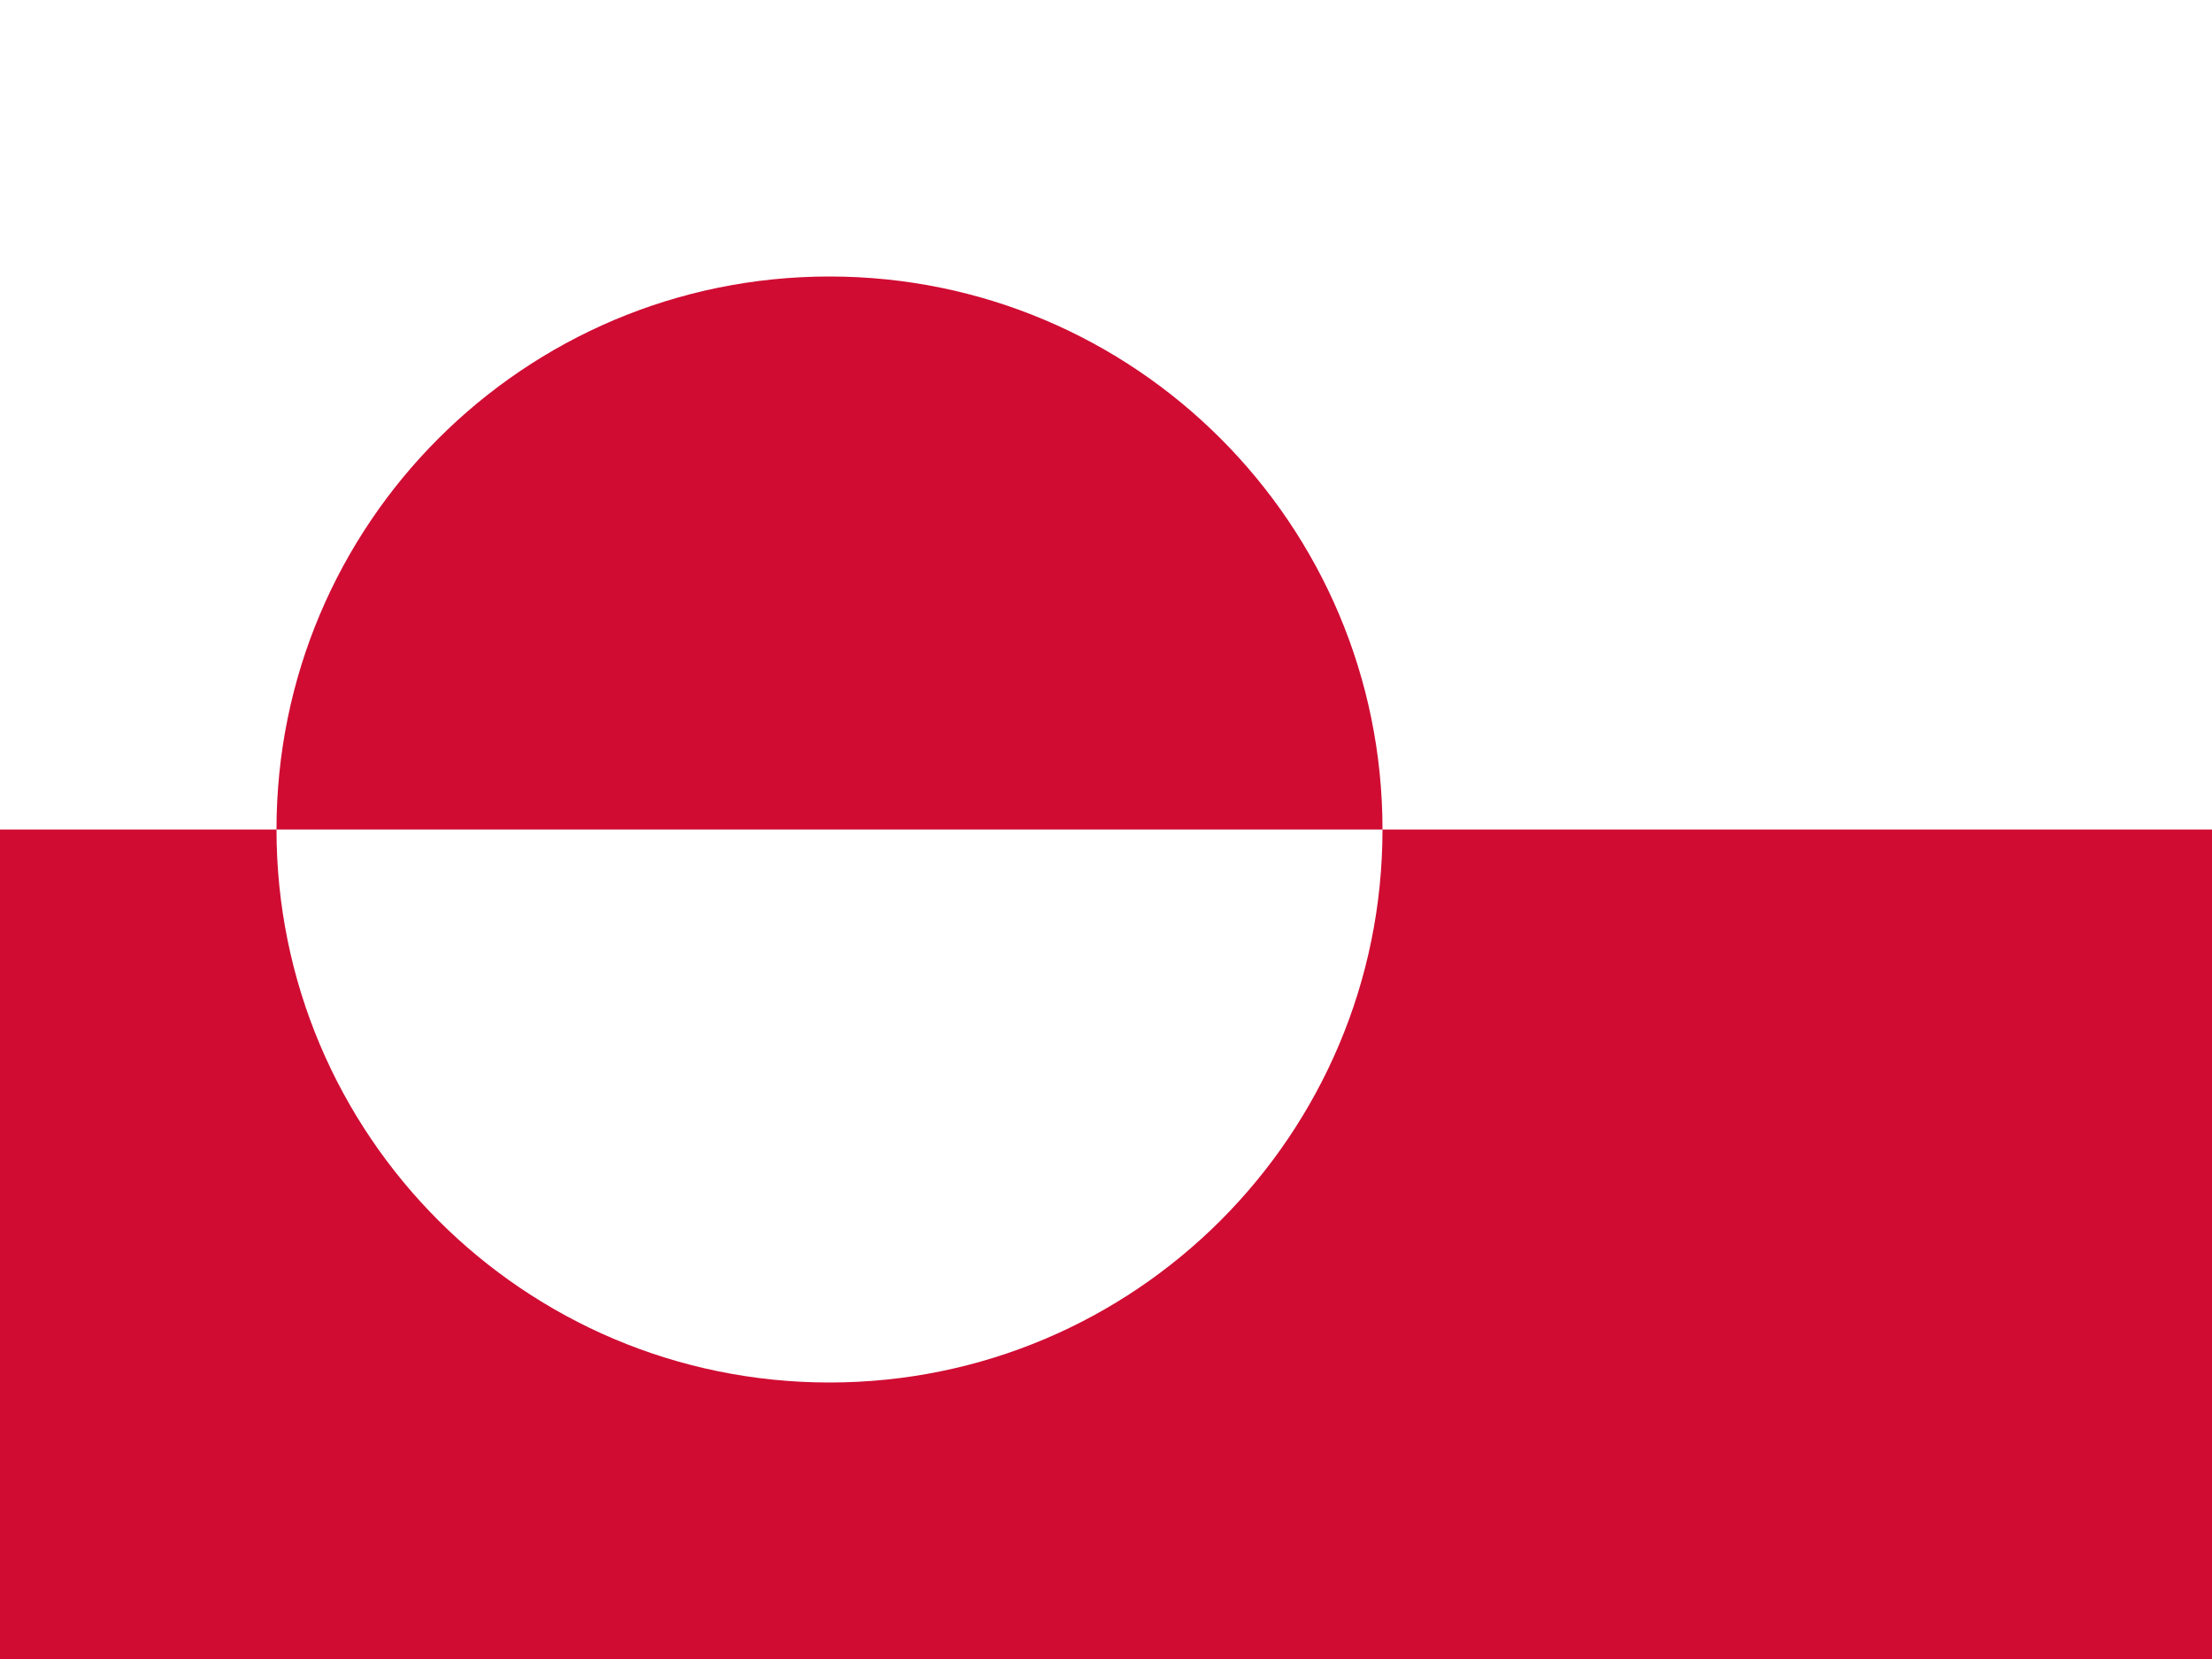
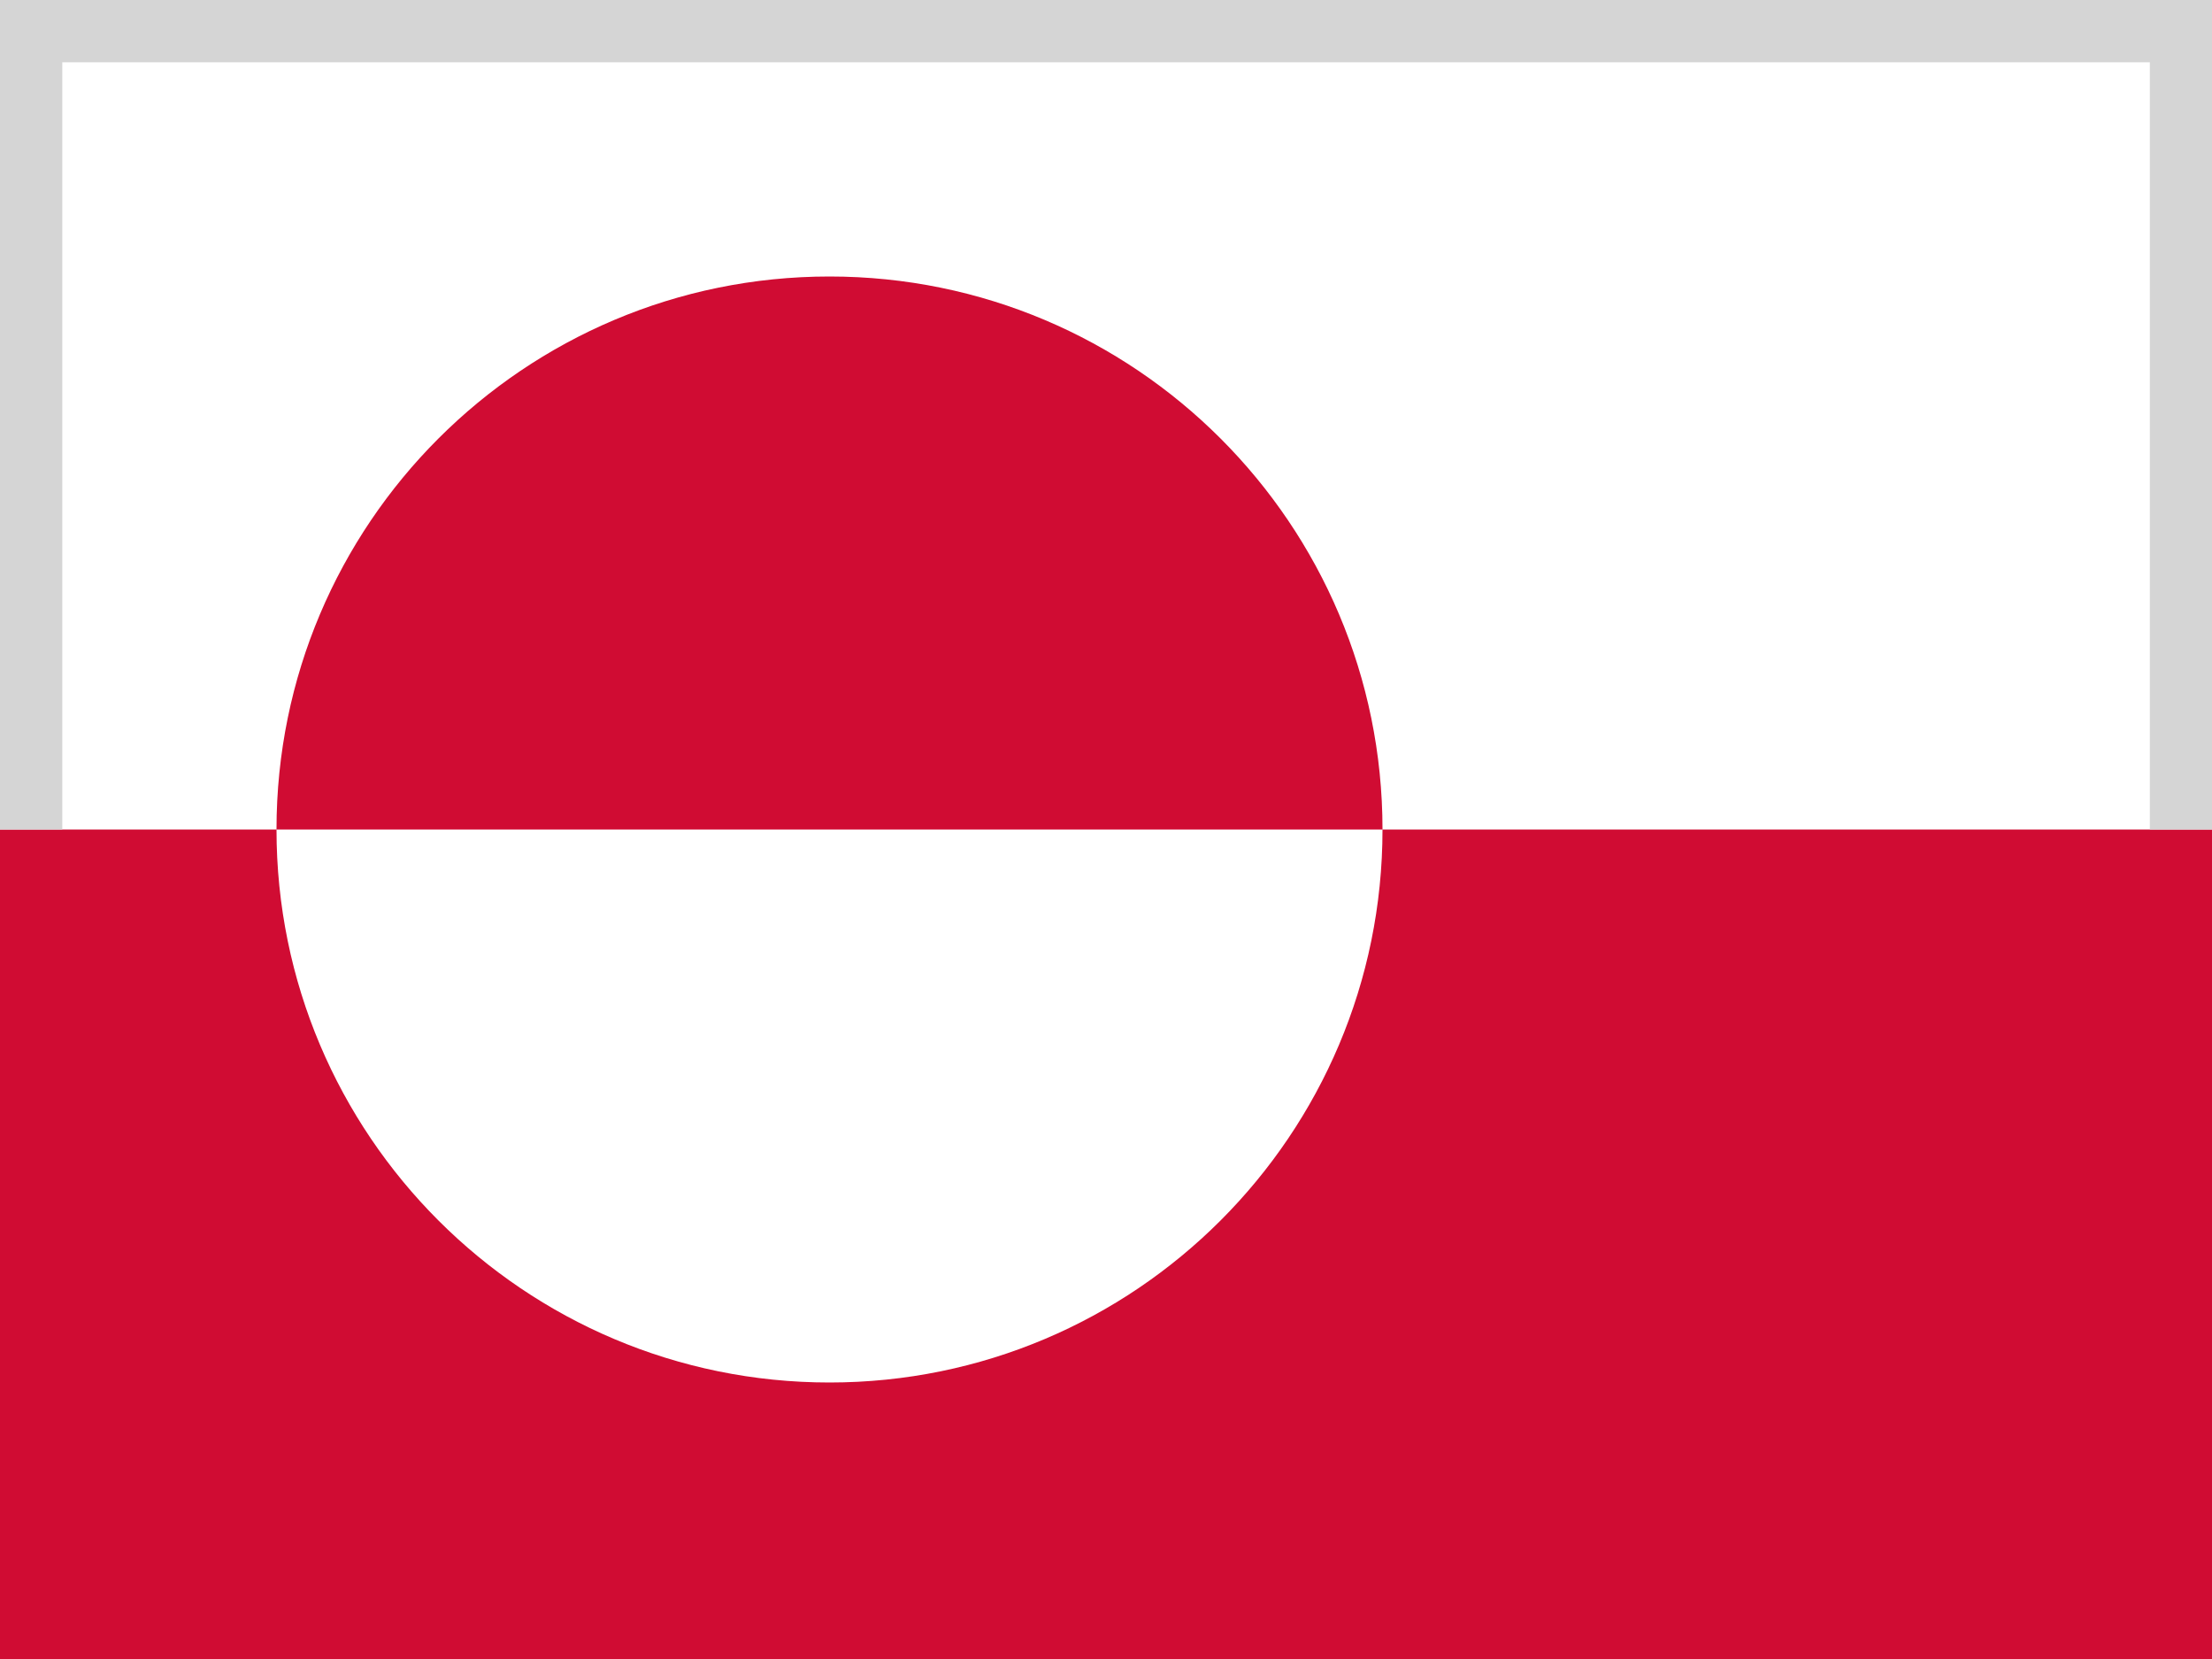
- <svg xmlns="http://www.w3.org/2000/svg" id="flag-icons-gl" viewBox="0 0 640 480">
-   <path fill="#fff" d="M0 0h640v480H0z" />
-   <path fill="#d00c33" d="M0 240h640v240H0zm80 0a160 160 0 1 0 320 0 160 160 0 0 0-320 0" />
+ <svg xmlns="http://www.w3.org/2000/svg" version="1.1" id="flag-icons-gl" x="0px" y="0px" width="100px" height="75px" viewBox="0 12.5 100 75" enable-background="new 0 12.5 100 75" xml:space="preserve">
+   <path fill="#FFFFFF" d="M0,12.5h100v75H0V12.5z" />
+   <path fill="#D00C33" d="M0,50h100v37.5H0V50z M12.5,50c0,13.807,11.193,25,25,25c13.807,0,25-11.193,25-25c0-13.807-11.193-25-25-25  C23.693,25,12.5,36.193,12.5,50" />
+   <polygon fill="#D5D5D5" points="100.001,50 97.19,50 97.19,15.316 2.816,15.316 2.816,50 0,50 0,12.5 100.001,12.5 " />
</svg>
